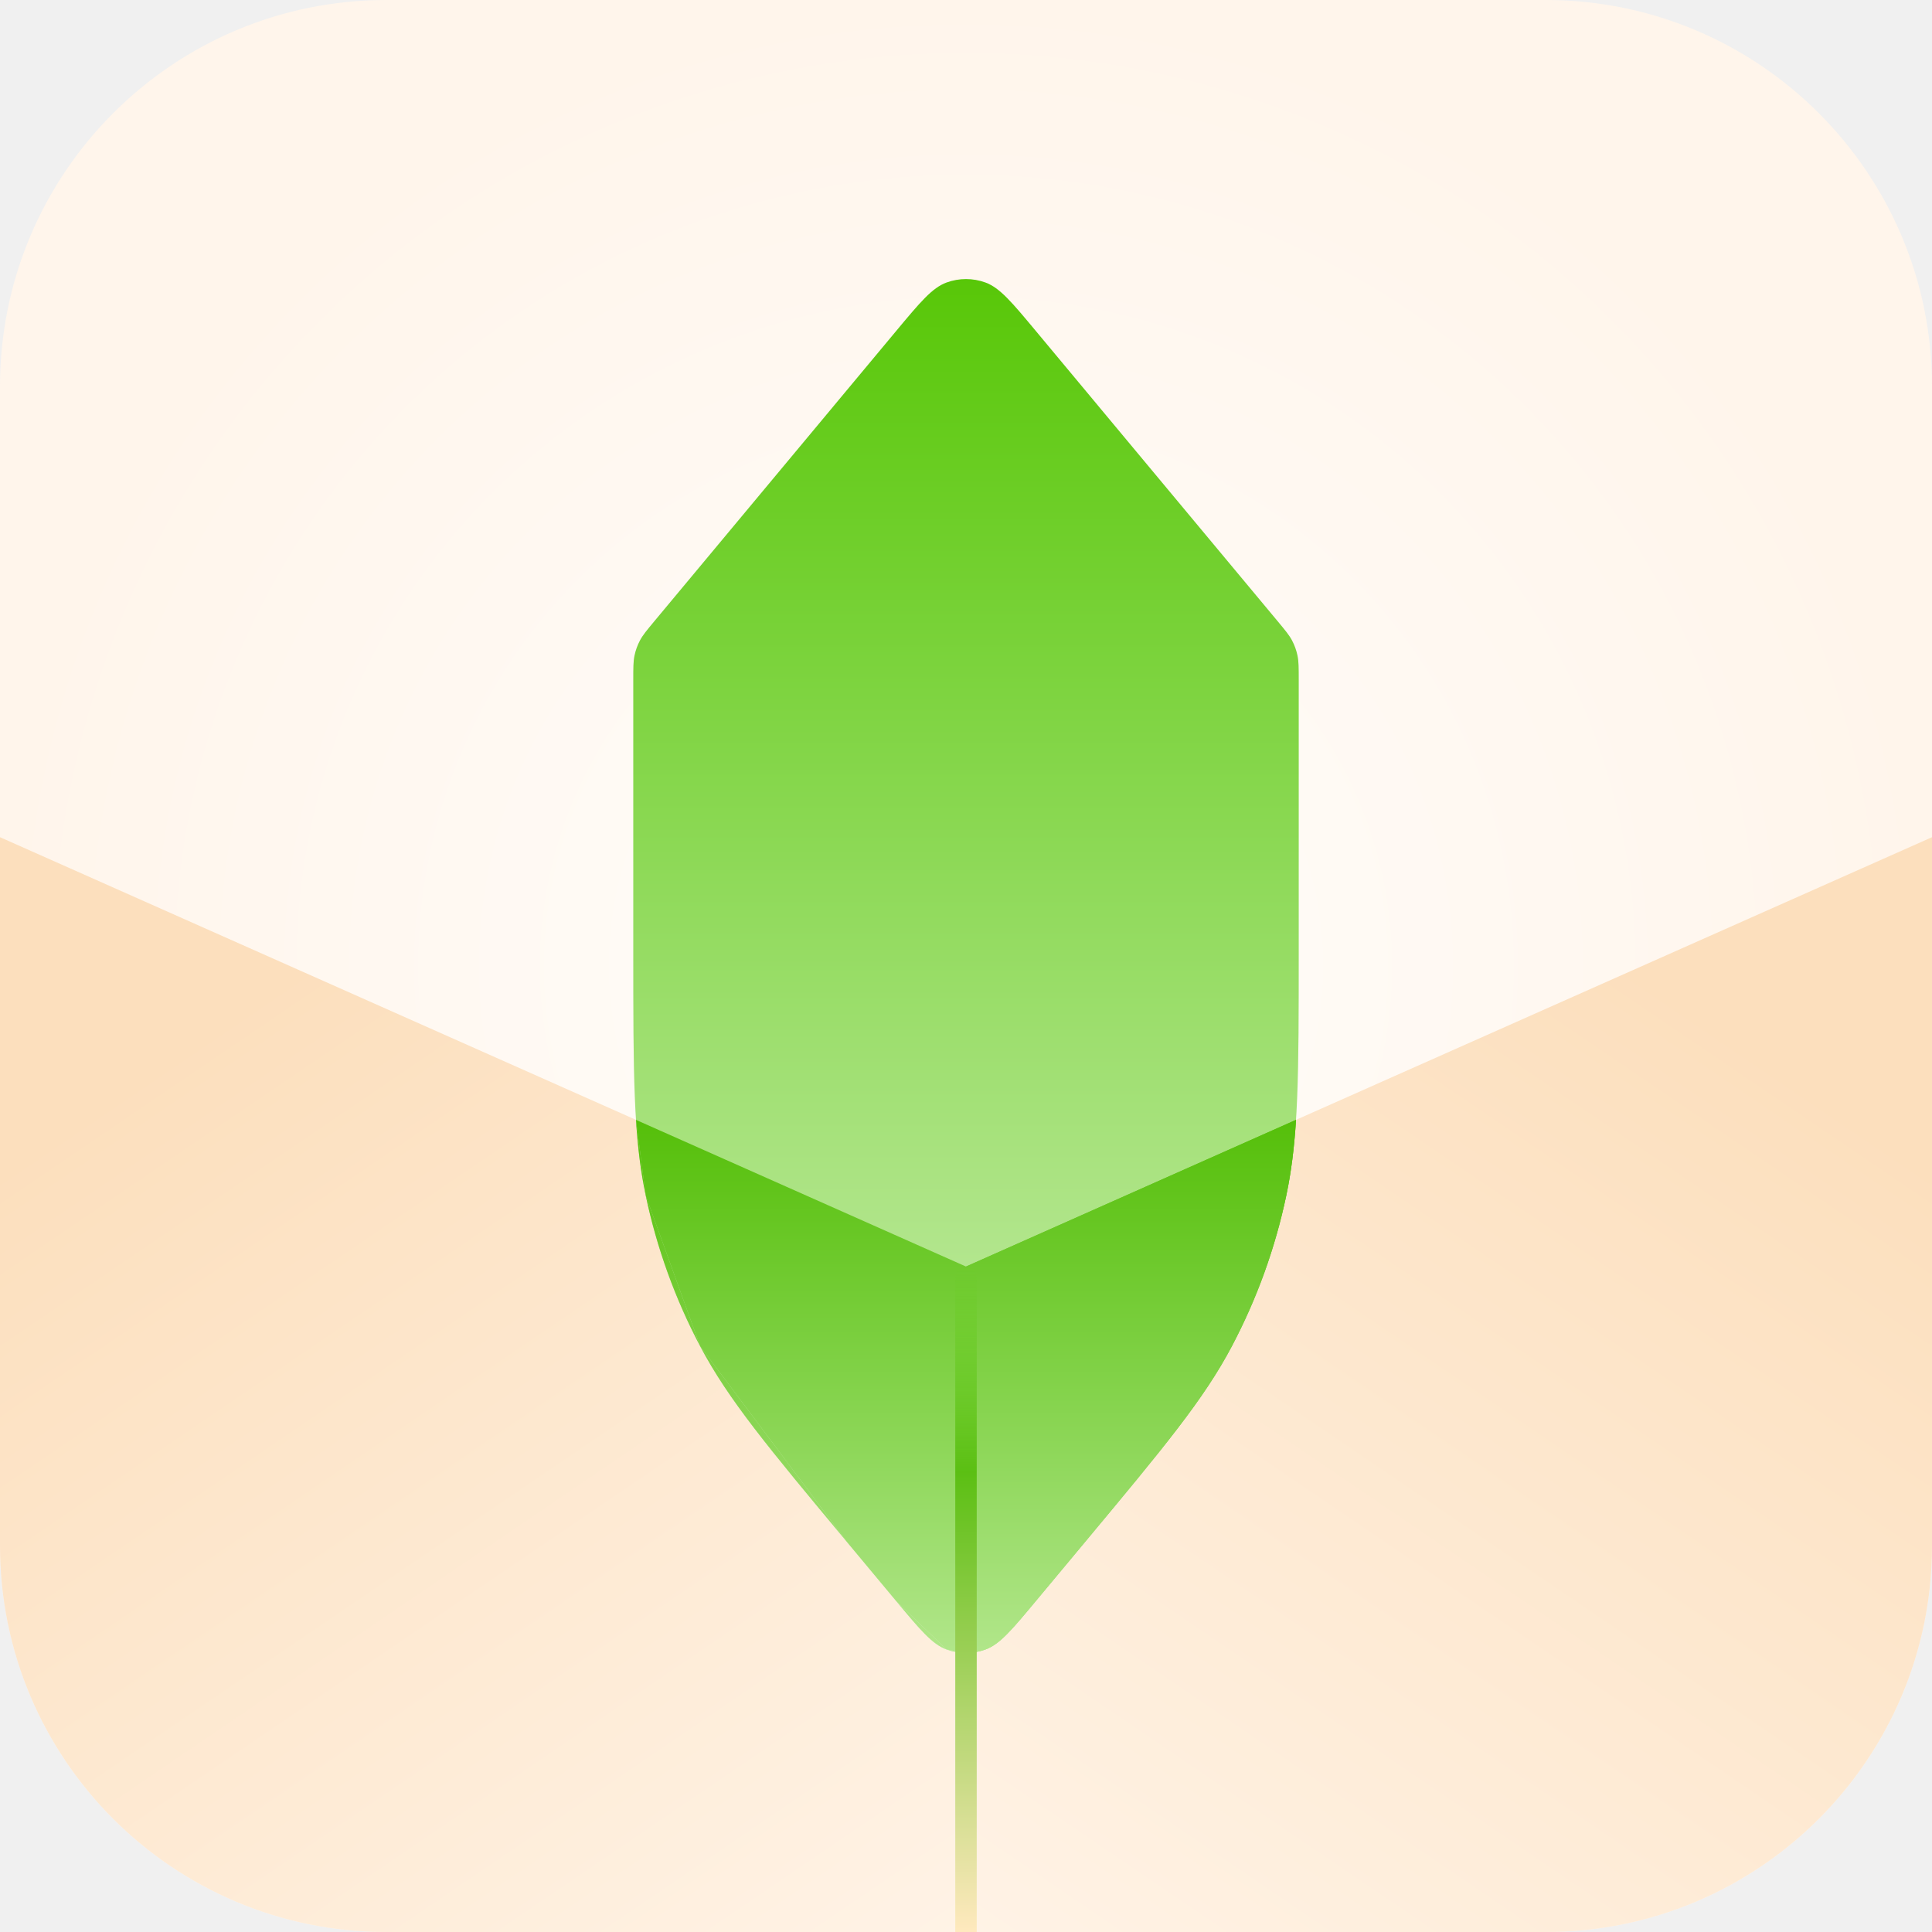
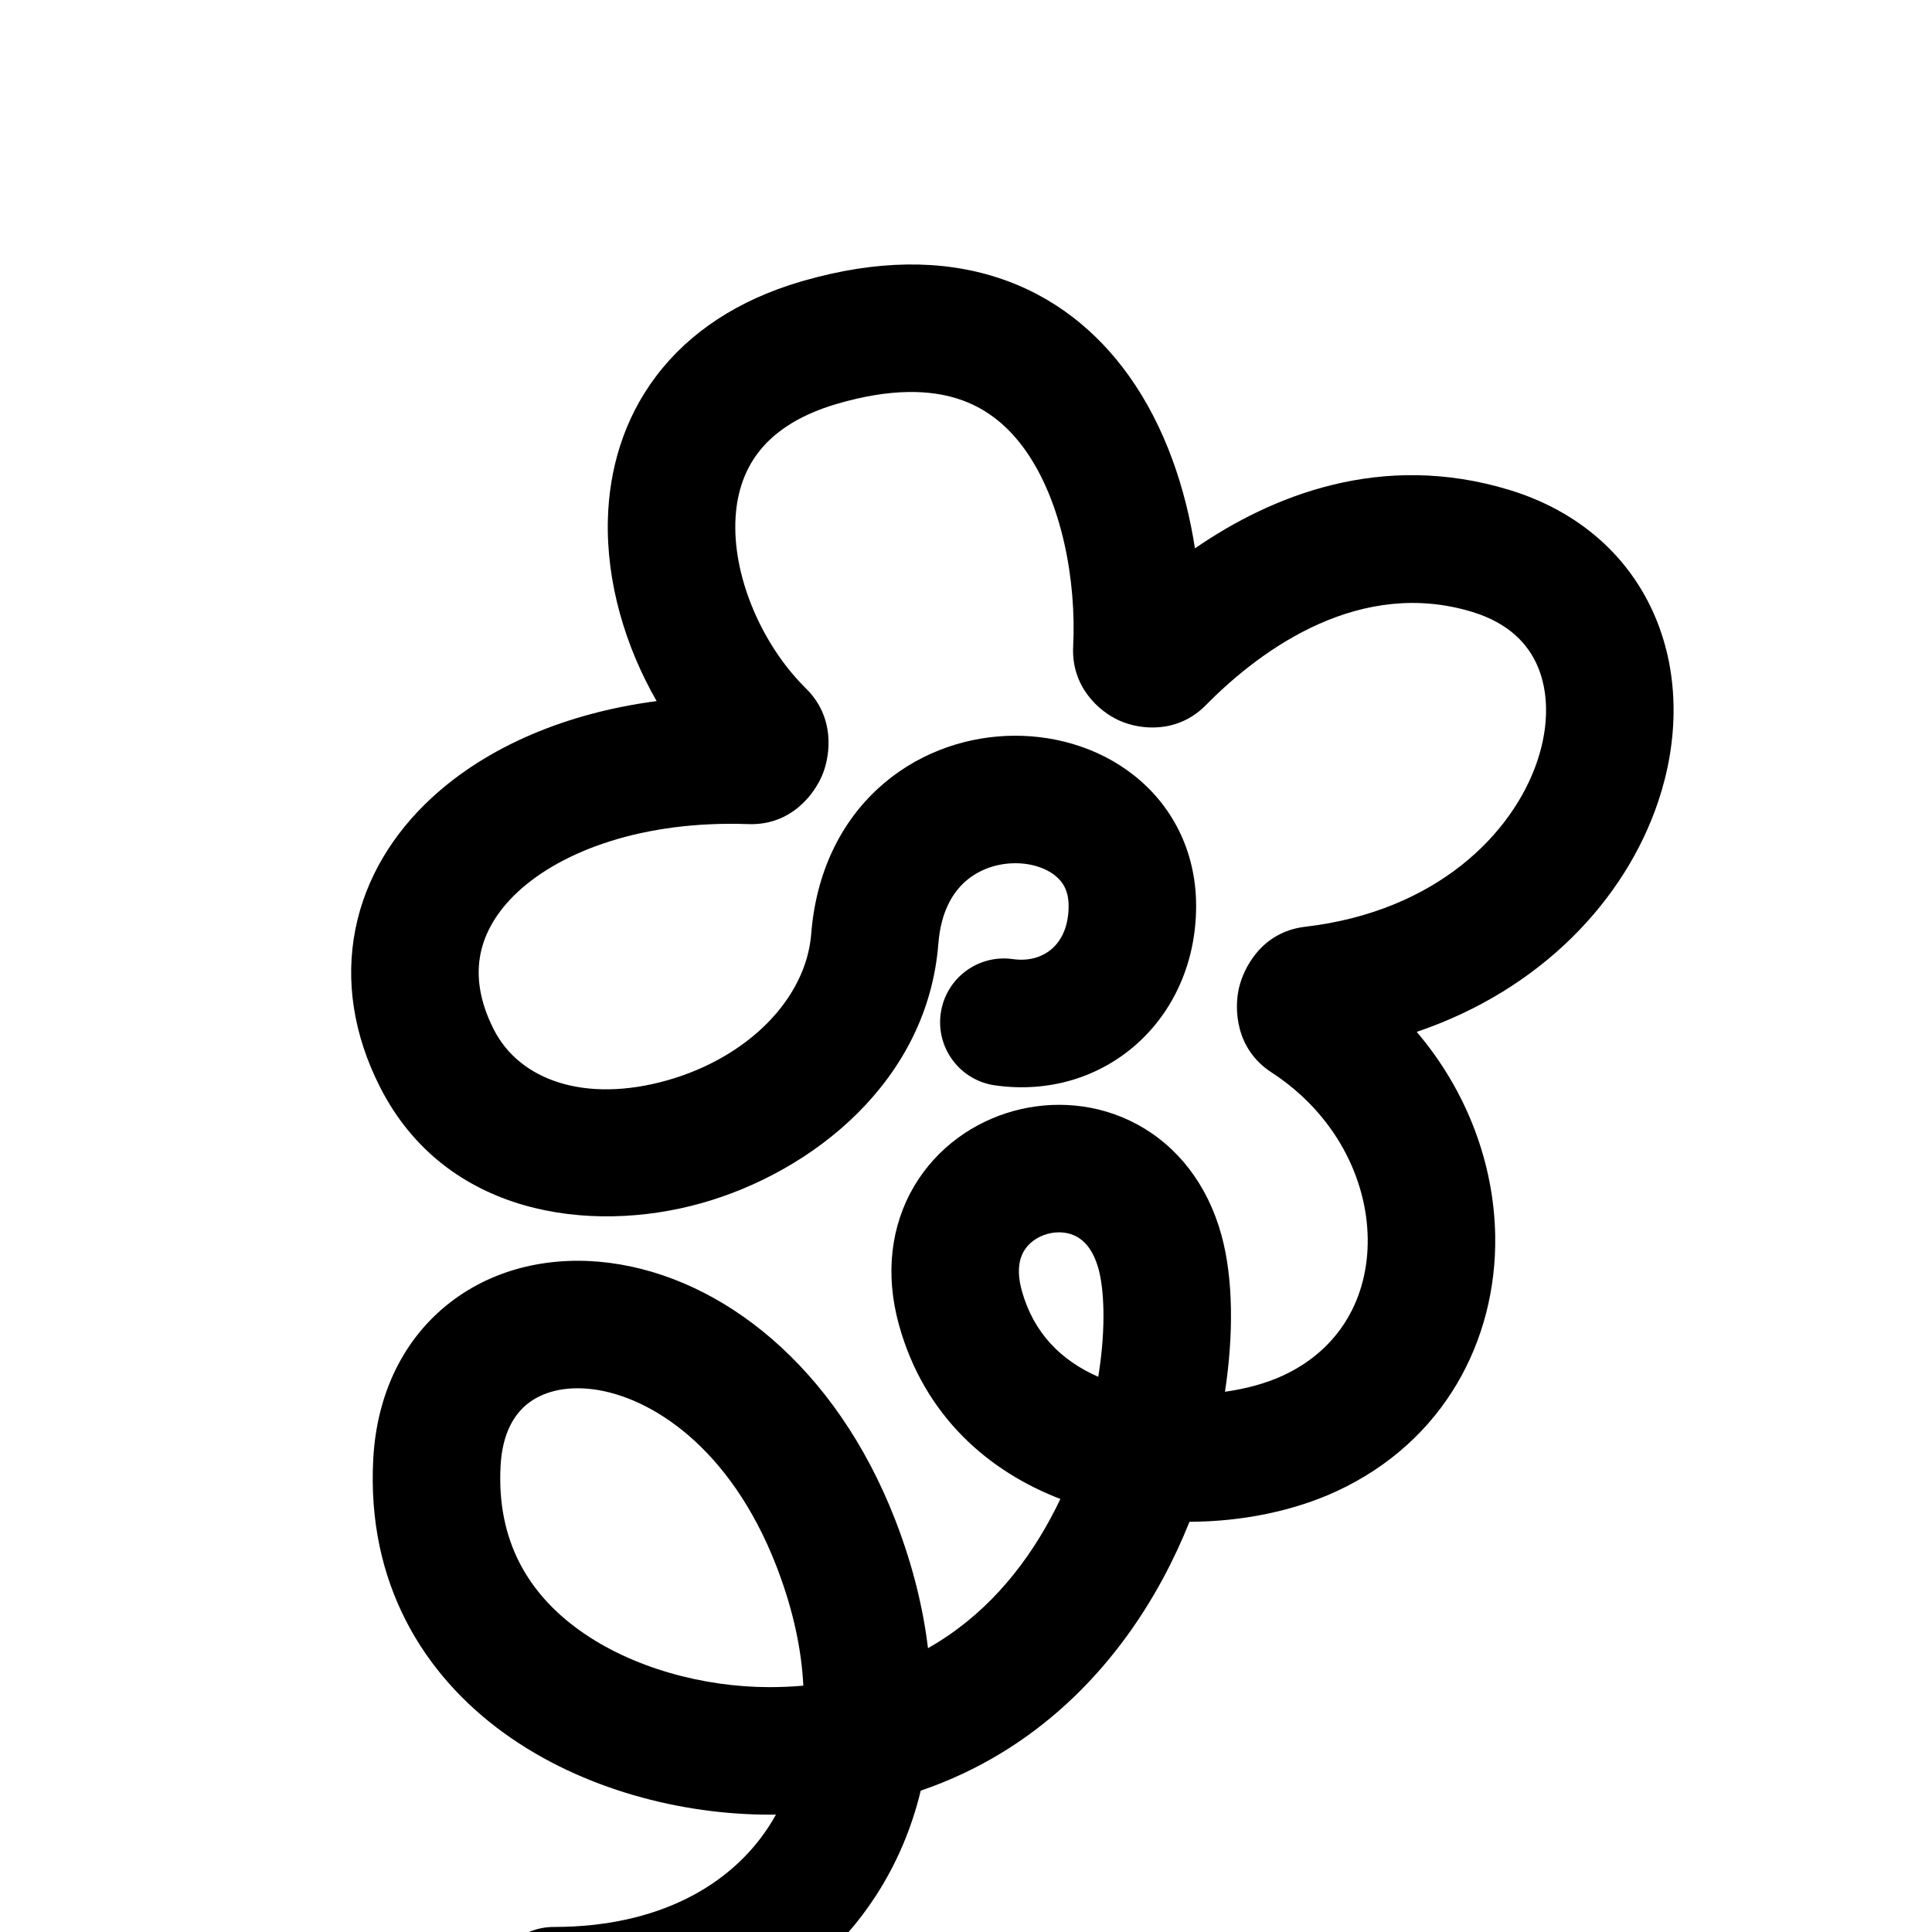
- <svg xmlns="http://www.w3.org/2000/svg" width="800" height="800" viewBox="0 0 800 800" fill="none">
-   <g clip-path="url(#clip0_2186_13158)">
-     <rect width="800" height="800" rx="160" fill="url(#paint0_radial_2186_13158)" />
-     <path d="M0 346.665L400 524.443V799.998H0V346.665Z" fill="url(#paint1_linear_2186_13158)" />
-     <path d="M800 346.665L400 524.443V799.998H800V346.665Z" fill="url(#paint2_linear_2186_13158)" />
-     <path d="M262.222 281.587C262.222 276.448 262.222 273.878 262.739 271.428C263.198 269.255 263.956 267.157 264.991 265.196C266.158 262.985 267.797 261.017 271.076 257.082L371.064 137.075C381.01 125.138 385.983 119.169 391.926 116.989C397.142 115.077 402.858 115.077 408.073 116.989C414.017 119.169 418.99 125.138 428.936 137.075L528.924 257.082C532.202 261.017 533.842 262.985 535.009 265.196C536.044 267.157 536.802 269.255 537.261 271.428C537.778 273.878 537.778 276.448 537.778 281.587V393.505C537.778 444.899 537.778 470.596 532.609 495.095C528.023 516.827 520.443 537.805 510.09 557.419C498.419 579.53 482.025 599.206 449.236 638.559L428.936 662.924C418.99 674.861 414.017 680.83 408.073 683.01C402.858 684.922 397.142 684.922 391.926 683.01C385.983 680.83 381.01 674.861 371.064 662.924L350.763 638.559C317.975 599.206 301.581 579.53 289.91 557.419C279.556 537.805 271.977 516.827 267.391 495.095C262.222 470.596 262.222 444.899 262.222 393.505V281.587Z" fill="url(#paint3_linear_2186_13158)" />
-     <path d="M400 684.45C397.267 684.45 394.535 683.972 391.928 683.016L400 684.45Z" fill="url(#paint4_linear_2186_13158)" />
-     <path d="M391.928 683.016C385.984 680.837 381.011 674.868 371.065 662.93L391.928 683.016Z" fill="url(#paint5_linear_2186_13158)" />
-     <path d="M371.065 662.93L350.765 638.566L371.065 662.93Z" fill="url(#paint6_linear_2186_13158)" />
-     <path d="M350.765 638.566C317.977 599.213 301.583 579.536 289.911 557.426L350.765 638.566Z" fill="url(#paint7_linear_2186_13158)" />
-     <path d="M289.911 557.426C279.558 537.812 271.978 516.834 267.393 495.101L289.911 557.426Z" fill="url(#paint8_linear_2186_13158)" />
-     <path d="M267.393 495.101C265.335 485.345 264.096 475.4 263.35 463.717L267.393 495.101Z" fill="url(#paint9_linear_2186_13158)" />
-     <path d="M263.35 463.717L400.001 524.45L263.35 463.717Z" fill="url(#paint10_linear_2186_13158)" />
-     <path d="M400.001 524.45L536.651 463.717C535.905 475.4 534.667 485.345 532.608 495.101C528.023 516.834 520.443 537.812 510.09 557.426C498.418 579.536 482.024 599.213 449.236 638.566L428.936 662.93C418.99 674.868 414.017 680.837 408.073 683.016C405.466 683.972 402.732 684.45 400 684.45" fill="url(#paint11_linear_2186_13158)" />
-     <path d="M391.928 683.016L400 684.45C402.732 684.45 405.466 683.972 408.073 683.016C414.017 680.837 418.99 674.868 428.936 662.93L449.236 638.566C482.024 599.213 498.418 579.536 510.09 557.426C520.443 537.812 528.023 516.834 532.608 495.101C534.667 485.345 535.905 475.4 536.651 463.717L400.001 524.45L263.35 463.717L267.393 495.101L289.911 557.426L350.765 638.566L371.065 662.93L391.928 683.016Z" fill="url(#paint12_linear_2186_13158)" />
-     <path d="M395.555 528.889C395.555 526.434 397.545 524.444 400 524.444C402.454 524.444 404.444 526.434 404.444 528.889V800H395.555V528.889Z" fill="url(#paint13_linear_2186_13158)" />
-   </g>
-   <defs>
-     <radialGradient id="paint0_radial_2186_13158" cx="0" cy="0" r="1" gradientUnits="userSpaceOnUse" gradientTransform="translate(400 400) rotate(-90) scale(400)">
-       <stop stop-color="#FFFDFA" />
-       <stop offset="1" stop-color="#FFF5EB" />
-     </radialGradient>
-     <linearGradient id="paint1_linear_2186_13158" x1="126.667" y1="397.776" x2="400" y2="799.998" gradientUnits="userSpaceOnUse">
-       <stop stop-color="#FCDFBD" />
-       <stop offset="1" stop-color="#FFF3E6" />
-     </linearGradient>
-     <linearGradient id="paint2_linear_2186_13158" x1="673.333" y1="397.776" x2="400" y2="799.998" gradientUnits="userSpaceOnUse">
-       <stop stop-color="#FCDFBD" />
-       <stop offset="1" stop-color="#FFF3E6" />
-     </linearGradient>
-     <linearGradient id="paint3_linear_2186_13158" x1="400" y1="115.555" x2="400" y2="684.444" gradientUnits="userSpaceOnUse">
-       <stop stop-color="#58C708" />
-       <stop offset="1" stop-color="#D6F2C2" />
-     </linearGradient>
-     <linearGradient id="paint4_linear_2186_13158" x1="400.001" y1="463.717" x2="400.001" y2="684.45" gradientUnits="userSpaceOnUse">
-       <stop stop-color="#55BF0A" />
-       <stop offset="1" stop-color="#B1E68A" />
-     </linearGradient>
-     <linearGradient id="paint5_linear_2186_13158" x1="400.001" y1="463.717" x2="400.001" y2="684.45" gradientUnits="userSpaceOnUse">
-       <stop stop-color="#55BF0A" />
-       <stop offset="1" stop-color="#B1E68A" />
-     </linearGradient>
-     <linearGradient id="paint6_linear_2186_13158" x1="400.001" y1="463.717" x2="400.001" y2="684.45" gradientUnits="userSpaceOnUse">
-       <stop stop-color="#55BF0A" />
-       <stop offset="1" stop-color="#B1E68A" />
-     </linearGradient>
-     <linearGradient id="paint7_linear_2186_13158" x1="400.001" y1="463.717" x2="400.001" y2="684.45" gradientUnits="userSpaceOnUse">
-       <stop stop-color="#55BF0A" />
-       <stop offset="1" stop-color="#B1E68A" />
-     </linearGradient>
-     <linearGradient id="paint8_linear_2186_13158" x1="400.001" y1="463.717" x2="400.001" y2="684.45" gradientUnits="userSpaceOnUse">
-       <stop stop-color="#55BF0A" />
-       <stop offset="1" stop-color="#B1E68A" />
-     </linearGradient>
-     <linearGradient id="paint9_linear_2186_13158" x1="400.001" y1="463.717" x2="400.001" y2="684.45" gradientUnits="userSpaceOnUse">
-       <stop stop-color="#55BF0A" />
-       <stop offset="1" stop-color="#B1E68A" />
-     </linearGradient>
-     <linearGradient id="paint10_linear_2186_13158" x1="400.001" y1="463.717" x2="400.001" y2="684.45" gradientUnits="userSpaceOnUse">
-       <stop stop-color="#55BF0A" />
-       <stop offset="1" stop-color="#B1E68A" />
-     </linearGradient>
-     <linearGradient id="paint11_linear_2186_13158" x1="400.001" y1="463.717" x2="400.001" y2="684.45" gradientUnits="userSpaceOnUse">
-       <stop stop-color="#55BF0A" />
-       <stop offset="1" stop-color="#B1E68A" />
-     </linearGradient>
-     <linearGradient id="paint12_linear_2186_13158" x1="400.001" y1="463.717" x2="400.001" y2="684.45" gradientUnits="userSpaceOnUse">
-       <stop stop-color="#55BF0A" />
-       <stop offset="1" stop-color="#B1E68A" />
-     </linearGradient>
-     <linearGradient id="paint13_linear_2186_13158" x1="400" y1="524.444" x2="400" y2="800" gradientUnits="userSpaceOnUse">
-       <stop stop-color="#61CC14" stop-opacity="0" />
-       <stop offset="0.308" stop-color="#5BBF13" />
-       <stop offset="1" stop-color="#FFE9BE" />
-     </linearGradient>
-     <clipPath id="clip0_2186_13158">
-       <rect width="800" height="800" rx="160" fill="white" />
-     </clipPath>
-   </defs>
+ <svg xmlns="http://www.w3.org/2000/svg" width="1024" height="1024" viewBox="0 0 1024 1024" fill="none">
+   <rect width="1024" height="1024" fill="#FFFFFF" />
+   <path d="M314.424 736.364C299.08 734.374 287.425 737.981 279.942 743.777C272.896 749.236 266.281 759.127 265.319 776.89C263.146 817.008 280.366 844.773 306.884 863.898C334.706 883.964 372.915 894.217 407.809 894.217C413.995 894.217 419.981 893.951 425.774 893.44C424.862 874.561 420.544 853.783 412.008 831.38L411.432 829.882C386.891 766.78 344.699 740.29 314.424 736.364ZM570.566 655.381C566.342 653.112 560.813 652.446 555.169 654.001C549.532 655.554 545.168 658.937 542.734 663.026C540.606 666.601 538.519 673.081 541.6 684.172C547.744 706.281 562.225 721.046 582.096 729.728C582.212 729.018 582.433 727.603 582.433 727.603C586.278 702.477 585.067 682.887 582.243 672.594C579.277 661.786 574.251 657.36 570.566 655.381ZM566.383 480.176C566.383 472.063 563.344 467.291 559.064 463.931C554.045 459.99 545.922 457.15 536.299 457.573C526.877 457.987 517.868 461.471 511.132 467.67C504.769 473.526 498.667 483.411 497.344 500.217C491.626 572.925 430.806 621.096 371.732 637.715C312.873 654.273 235.985 644.232 201.447 576.224C187.421 548.606 182.919 519.964 188.366 492.511C193.776 465.246 208.485 441.697 228.621 423.045C258.227 395.62 300.242 377.872 348.028 371.595C331.383 342.616 321.329 308.71 322.184 275.363C322.857 249.145 330.356 222.381 347.815 199.308C365.36 176.121 391.217 158.972 424.615 149.195L426.433 148.67C464.547 137.811 498.741 137.462 528.548 147.074C558.967 156.884 581.785 176.097 598.123 198.887C617.667 226.15 628.464 259.108 633.351 290.645C673.919 262.71 732.104 239.038 799.887 259.64C837.356 271.028 863.971 295.411 877.333 327.053C890.367 357.919 889.642 392.804 878.87 424.877C861.39 476.92 816.821 524.603 750.892 546.916C777.739 578.464 791.959 617.187 792.492 655.383C793.256 710.085 765.61 764.016 708.174 790.502C685.952 800.75 658.565 806.508 630.452 806.574C626.418 816.637 621.776 826.668 616.477 836.516C590.753 884.323 549.08 928.247 488.004 949.088C483.171 969.163 475.182 987.96 464.09 1005.01C429.135 1058.74 367.384 1088.91 293.526 1088.91C274.863 1088.91 259.734 1073.78 259.734 1055.12C259.734 1036.46 274.863 1021.33 293.526 1021.33C348.756 1021.33 387.102 999.414 407.44 968.153C408.779 966.095 410.057 963.969 411.27 961.777C410.121 961.791 408.967 961.801 407.809 961.801C361.579 961.801 308.8 948.607 267.35 918.713C224.597 887.878 194.263 839.169 197.834 773.235C199.715 738.488 214.042 709.336 238.554 690.349C262.63 671.699 293.15 665.456 323.116 669.342C382.755 677.076 442.823 724.169 474.423 805.392L475.165 807.317C483.729 829.797 489.273 852.018 491.848 873.565C520.996 857.073 542.055 832.196 556.962 804.492C558.739 801.189 560.423 797.848 562.018 794.483C524.245 779.937 489.992 750.882 476.483 702.266C468.955 675.17 472.19 649.402 484.664 628.452C496.831 608.016 516.349 594.594 537.216 588.845C558.077 583.097 581.676 584.63 602.549 595.844C623.962 607.346 640.002 627.686 647.418 654.708C653.609 677.272 653.92 707.108 649.263 737.657C660.744 736.054 671.3 733.083 679.873 729.13C710.491 715.01 725.346 687.26 724.914 656.326C724.474 624.839 707.844 590.458 673.865 568.351L673.862 568.349C654.592 555.81 654.268 534.543 656.577 524.08C658.874 513.67 668.306 493.95 691.761 491.205L691.766 491.204C761.401 483.064 801.9 441.772 814.802 403.358C821.326 383.935 820.571 366.365 815.072 353.343C809.9 341.095 799.479 330.153 780.234 324.304C721.647 306.497 669.859 342.544 639.164 373.712C624.237 388.874 604.574 386.989 593.266 381.912C581.972 376.841 567.743 363.587 568.797 342.692V342.683C570.57 307.692 562.83 265.652 543.195 238.263C533.868 225.252 522.301 216.071 507.805 211.396C493.17 206.677 472.536 205.588 443.602 214.058C421.89 220.413 409.197 230.193 401.71 240.088C394.136 250.096 390.119 262.568 389.746 277.097C388.98 306.923 403.888 341.329 426.117 363.835L427.185 364.901C442.584 380.076 440.159 399.883 436.082 410.176C432.034 420.395 419.621 437.615 396.627 436.799C340.774 434.813 297.819 451.07 274.549 472.626C263.163 483.172 256.871 494.512 254.658 505.664C252.483 516.626 253.736 529.929 261.706 545.621C275.515 572.812 310.447 584.748 353.43 572.656C396.199 560.625 427.247 529.519 429.968 494.916C432.513 462.57 445.409 436.307 465.367 417.939C484.953 399.914 509.593 391.098 533.333 390.055C556.872 389.02 581.429 395.565 600.798 410.772C620.907 426.56 633.967 450.698 633.967 480.176C633.967 540.415 585.381 583.561 527.285 575.248C508.81 572.604 495.976 555.484 498.62 537.01C501.264 518.535 518.384 505.702 536.858 508.346C552.683 510.61 566.383 500.864 566.383 480.176Z" fill="#000000" />
</svg>
